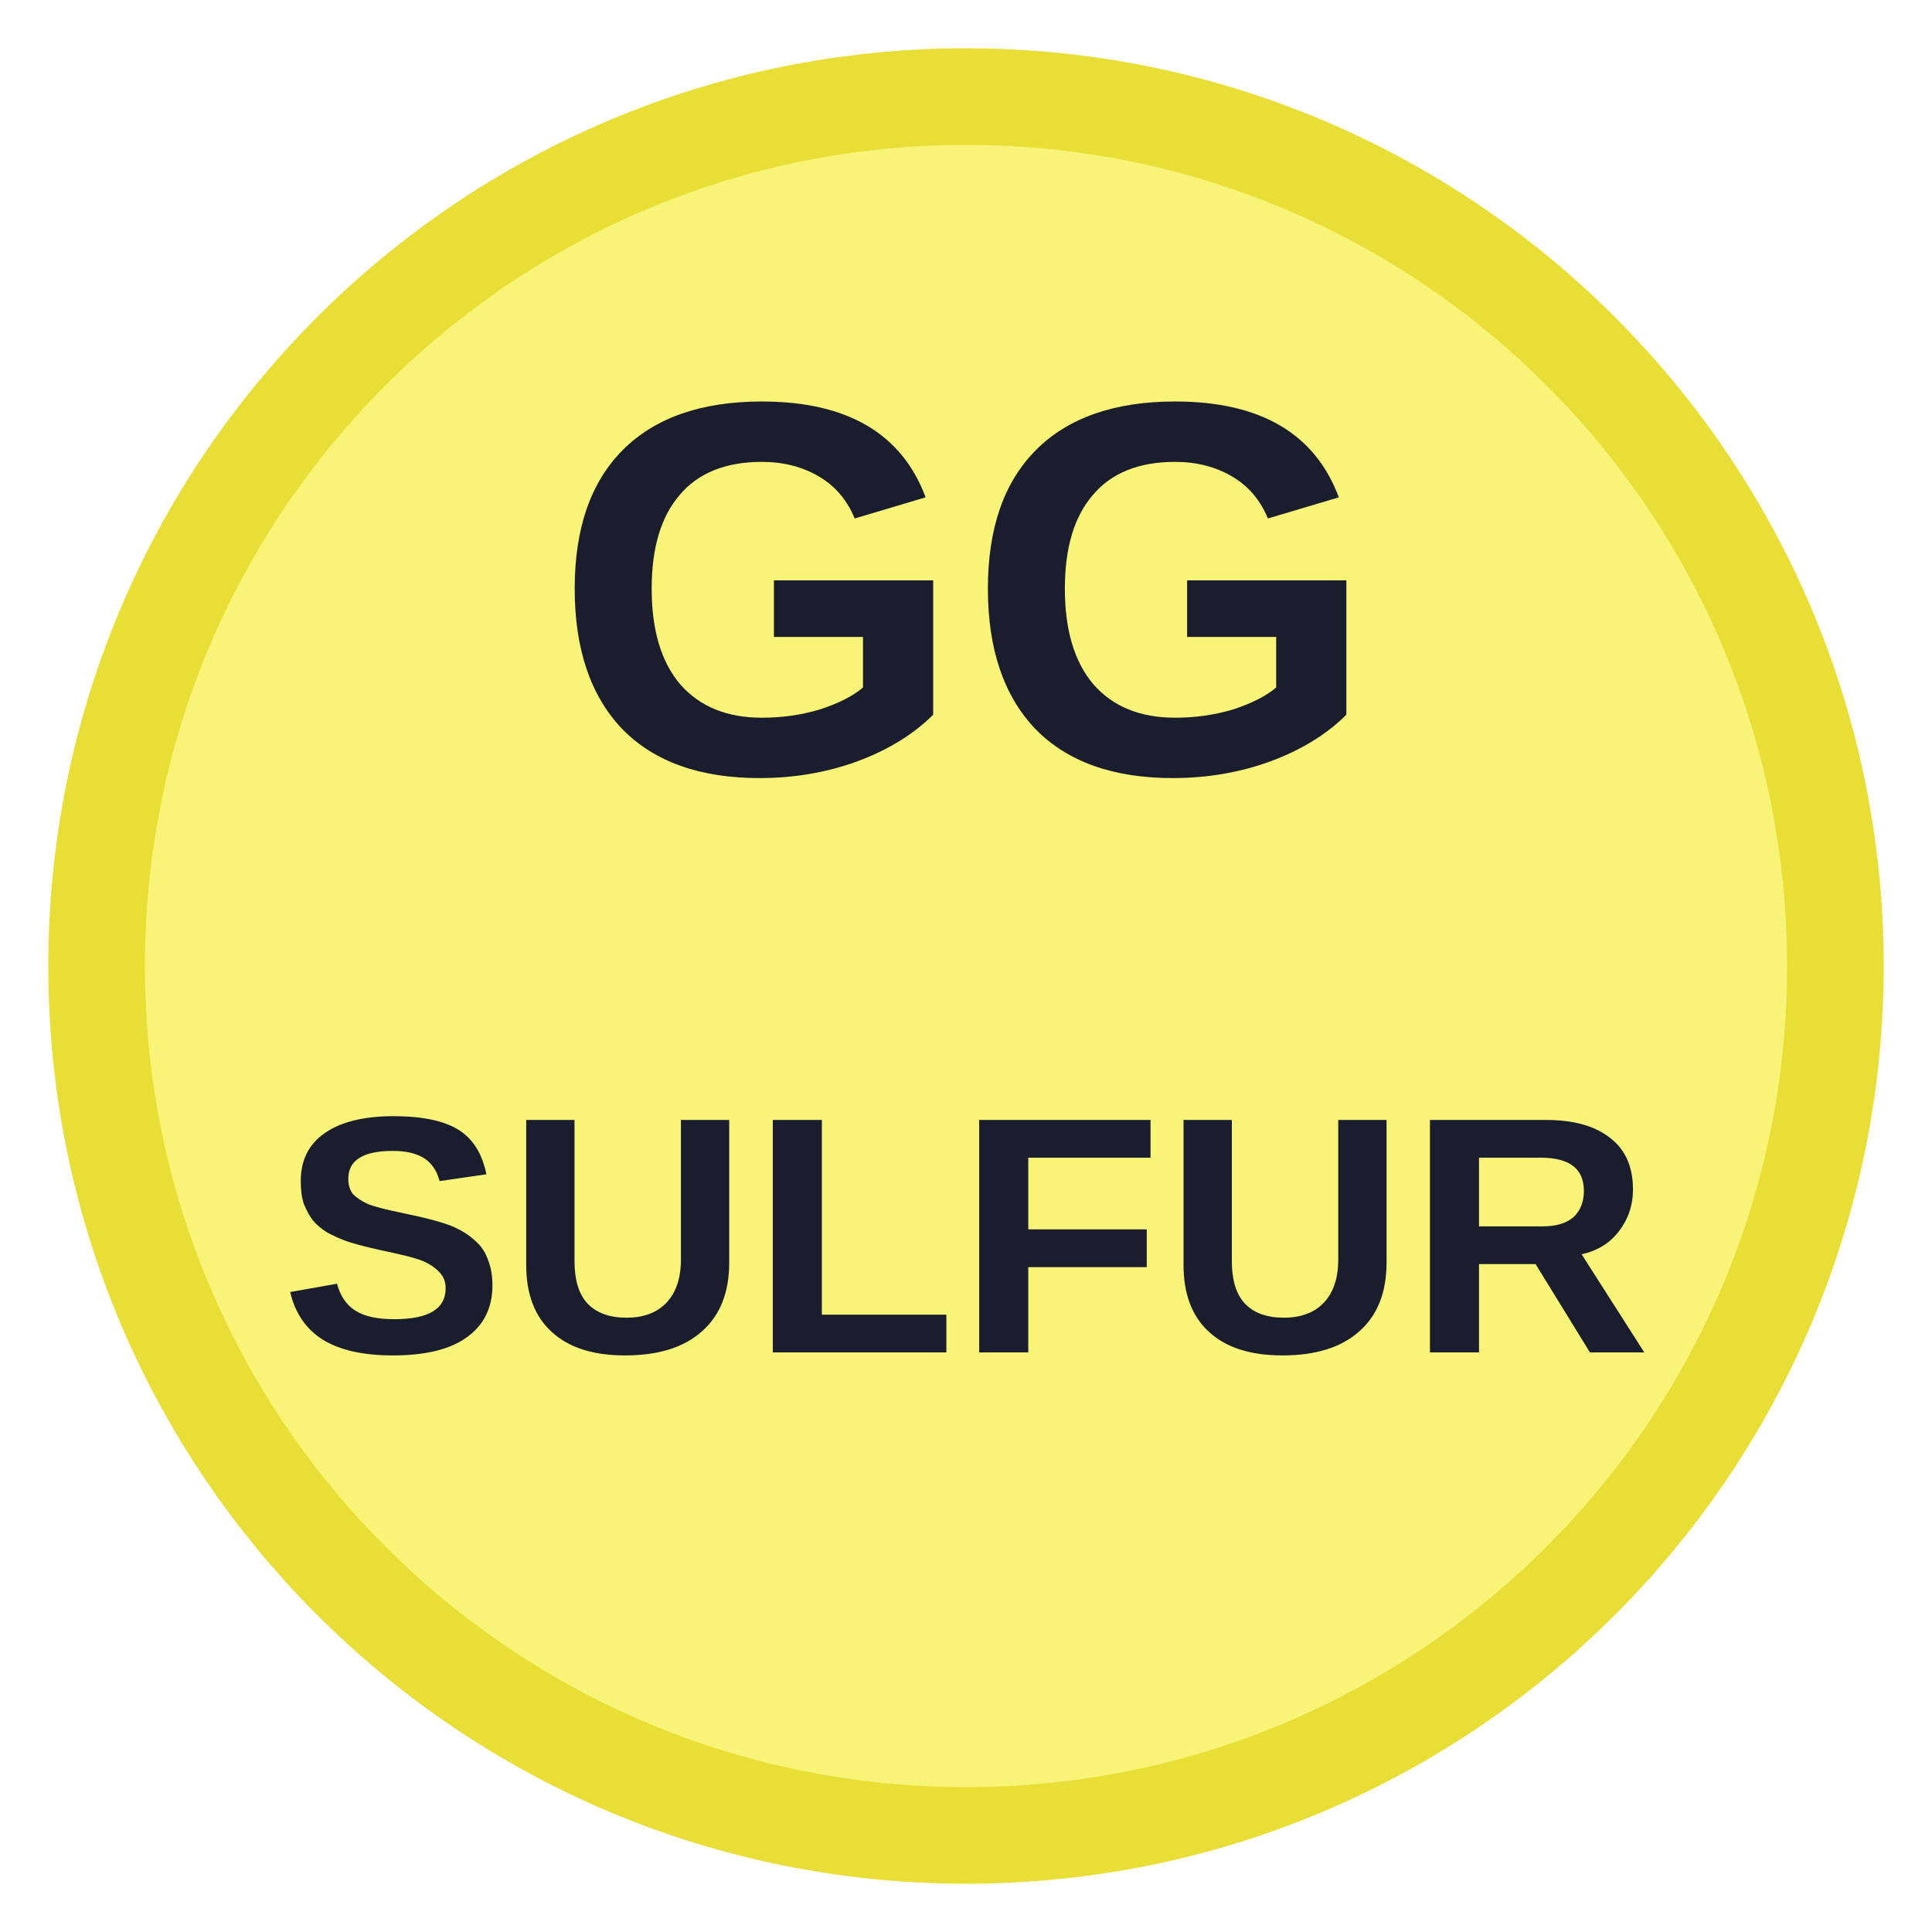
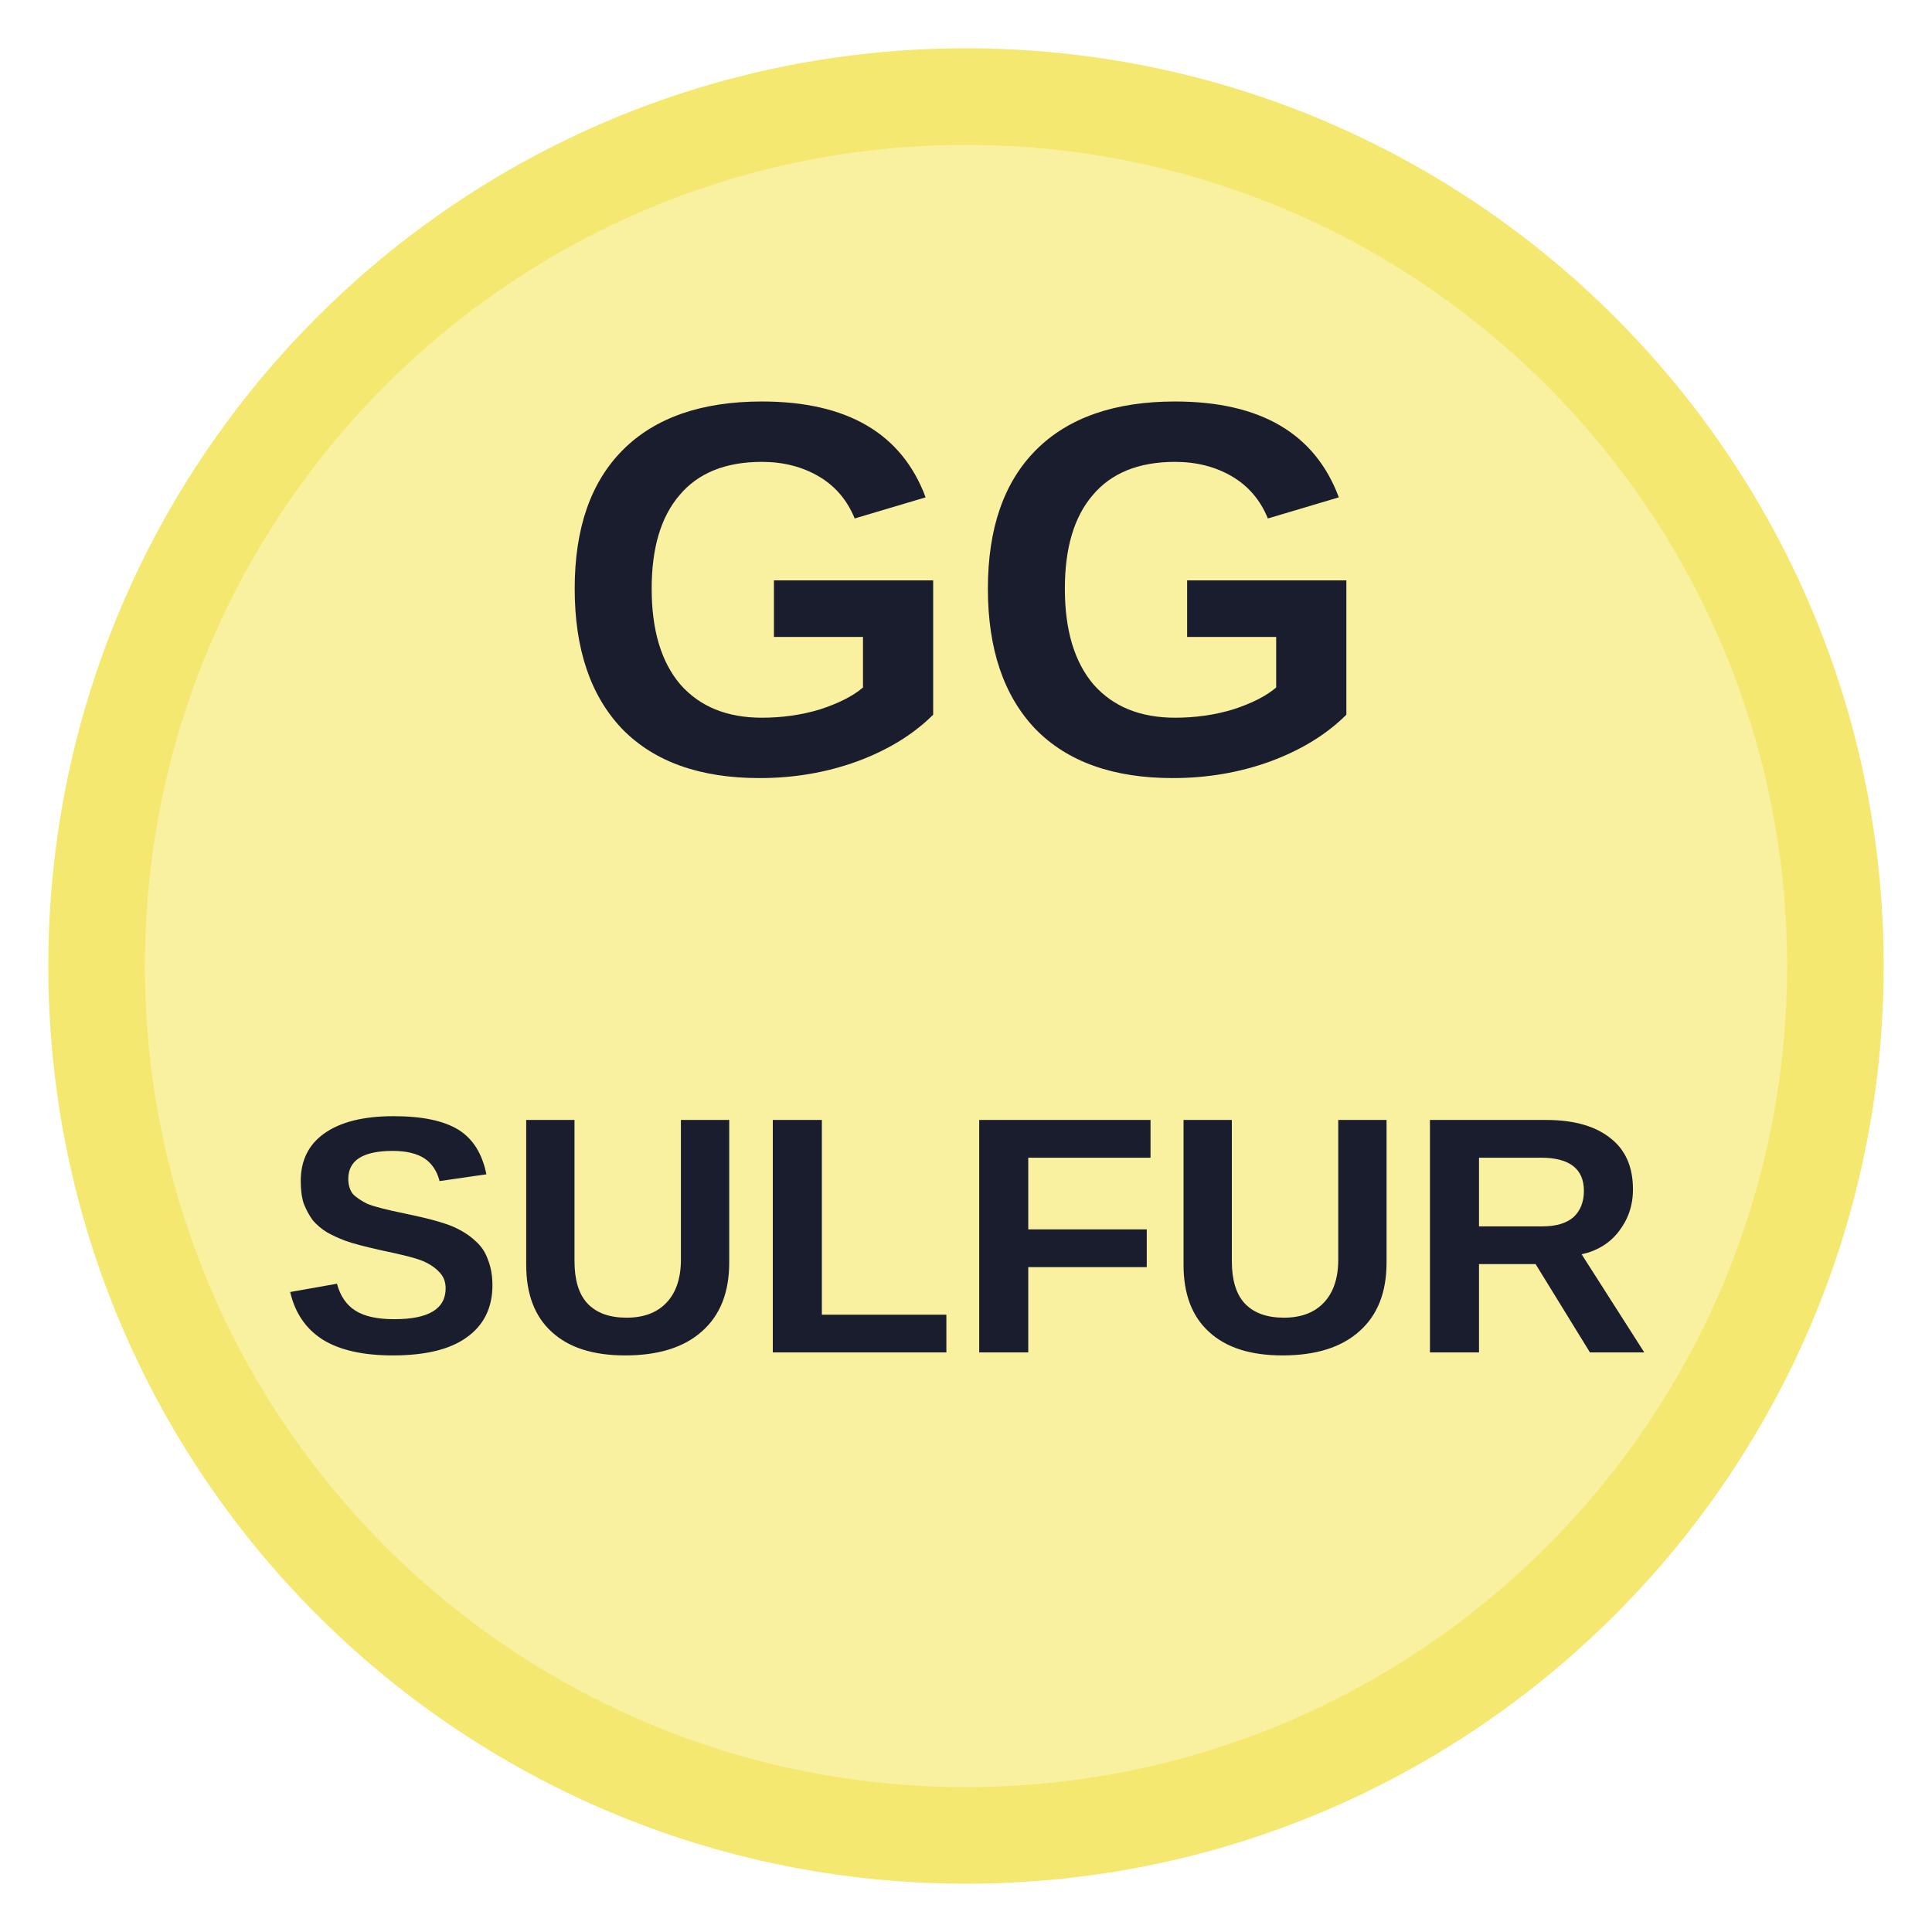
<svg xmlns="http://www.w3.org/2000/svg" viewBox="0 0 40 40" width="40" height="40">
-   <circle cx="20" cy="20" r="18" fill="#f7f477" stroke="#e8de35" stroke-width="2" />
+   <circle cx="20" cy="20" r="18" fill="#f9f0a0" stroke="#f5e870" stroke-width="2" />
  <text x="20" y="16" text-anchor="middle" font-family="Arial, sans-serif" font-weight="700" font-size="11" fill="#1a1d2e">GG</text>
  <text x="20" y="28" text-anchor="middle" font-family="Arial, sans-serif" font-weight="600" font-size="7" fill="#1a1d2e">SULFUR</text>
</svg>
